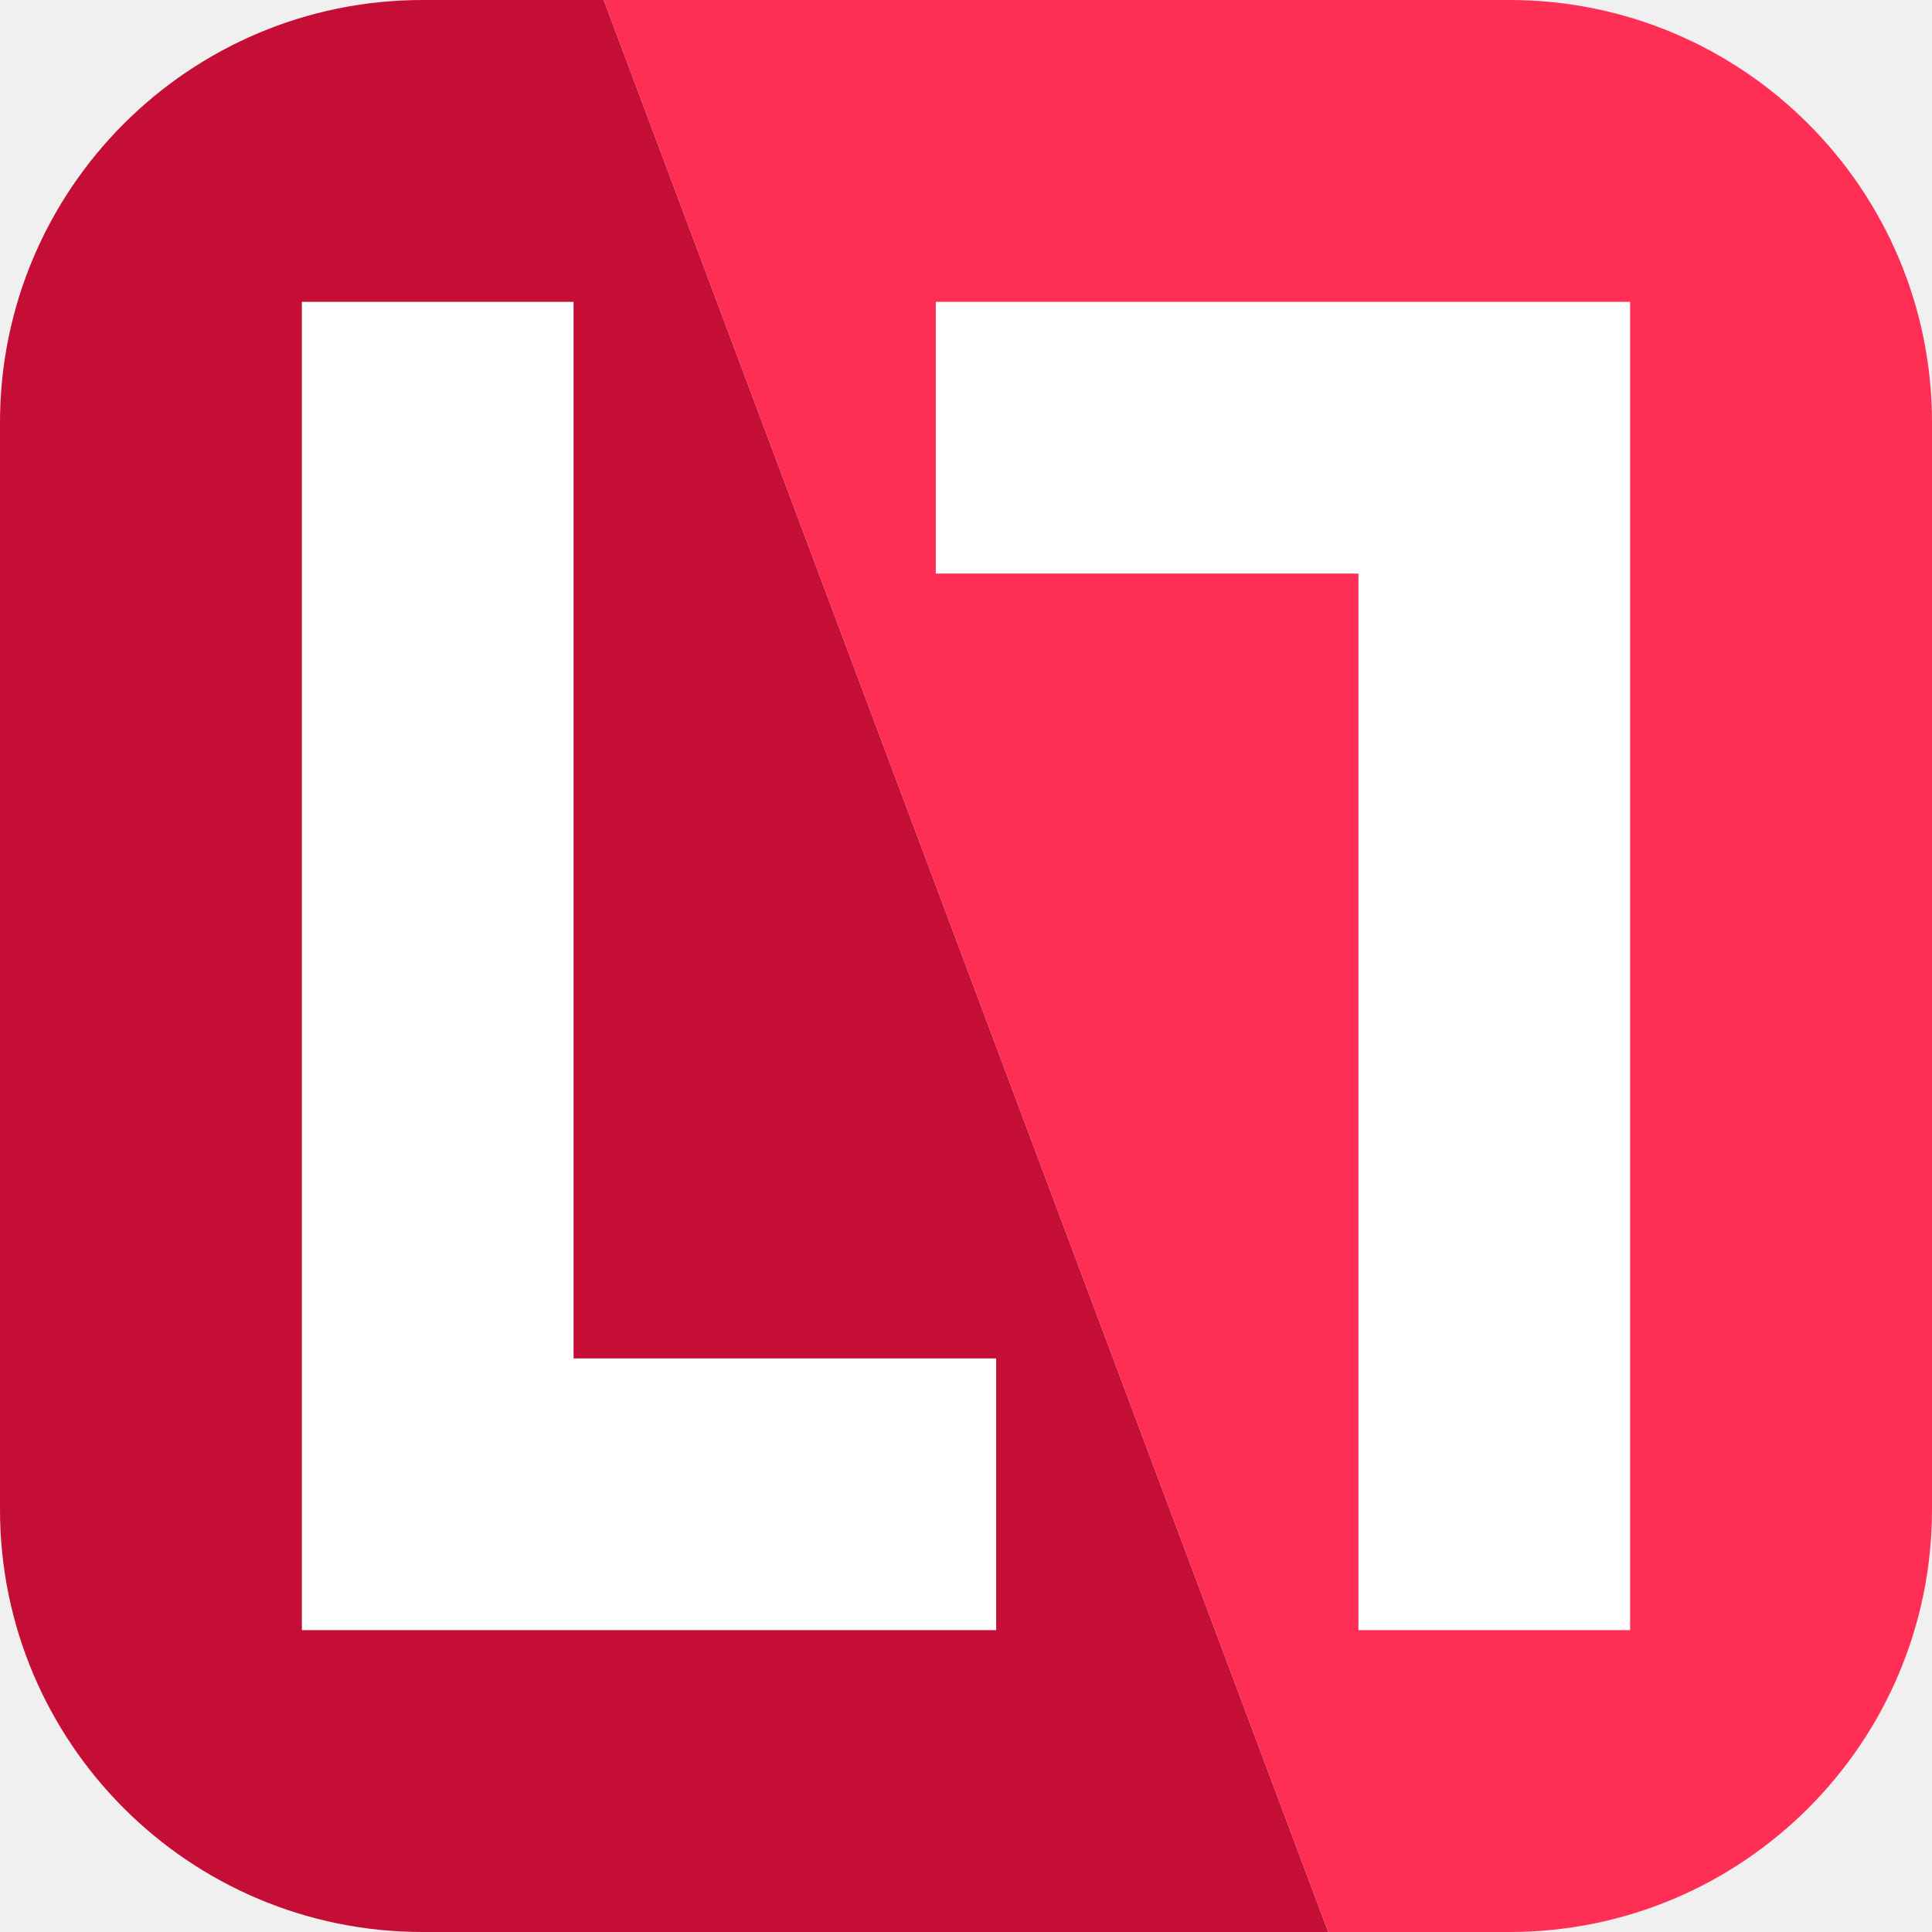
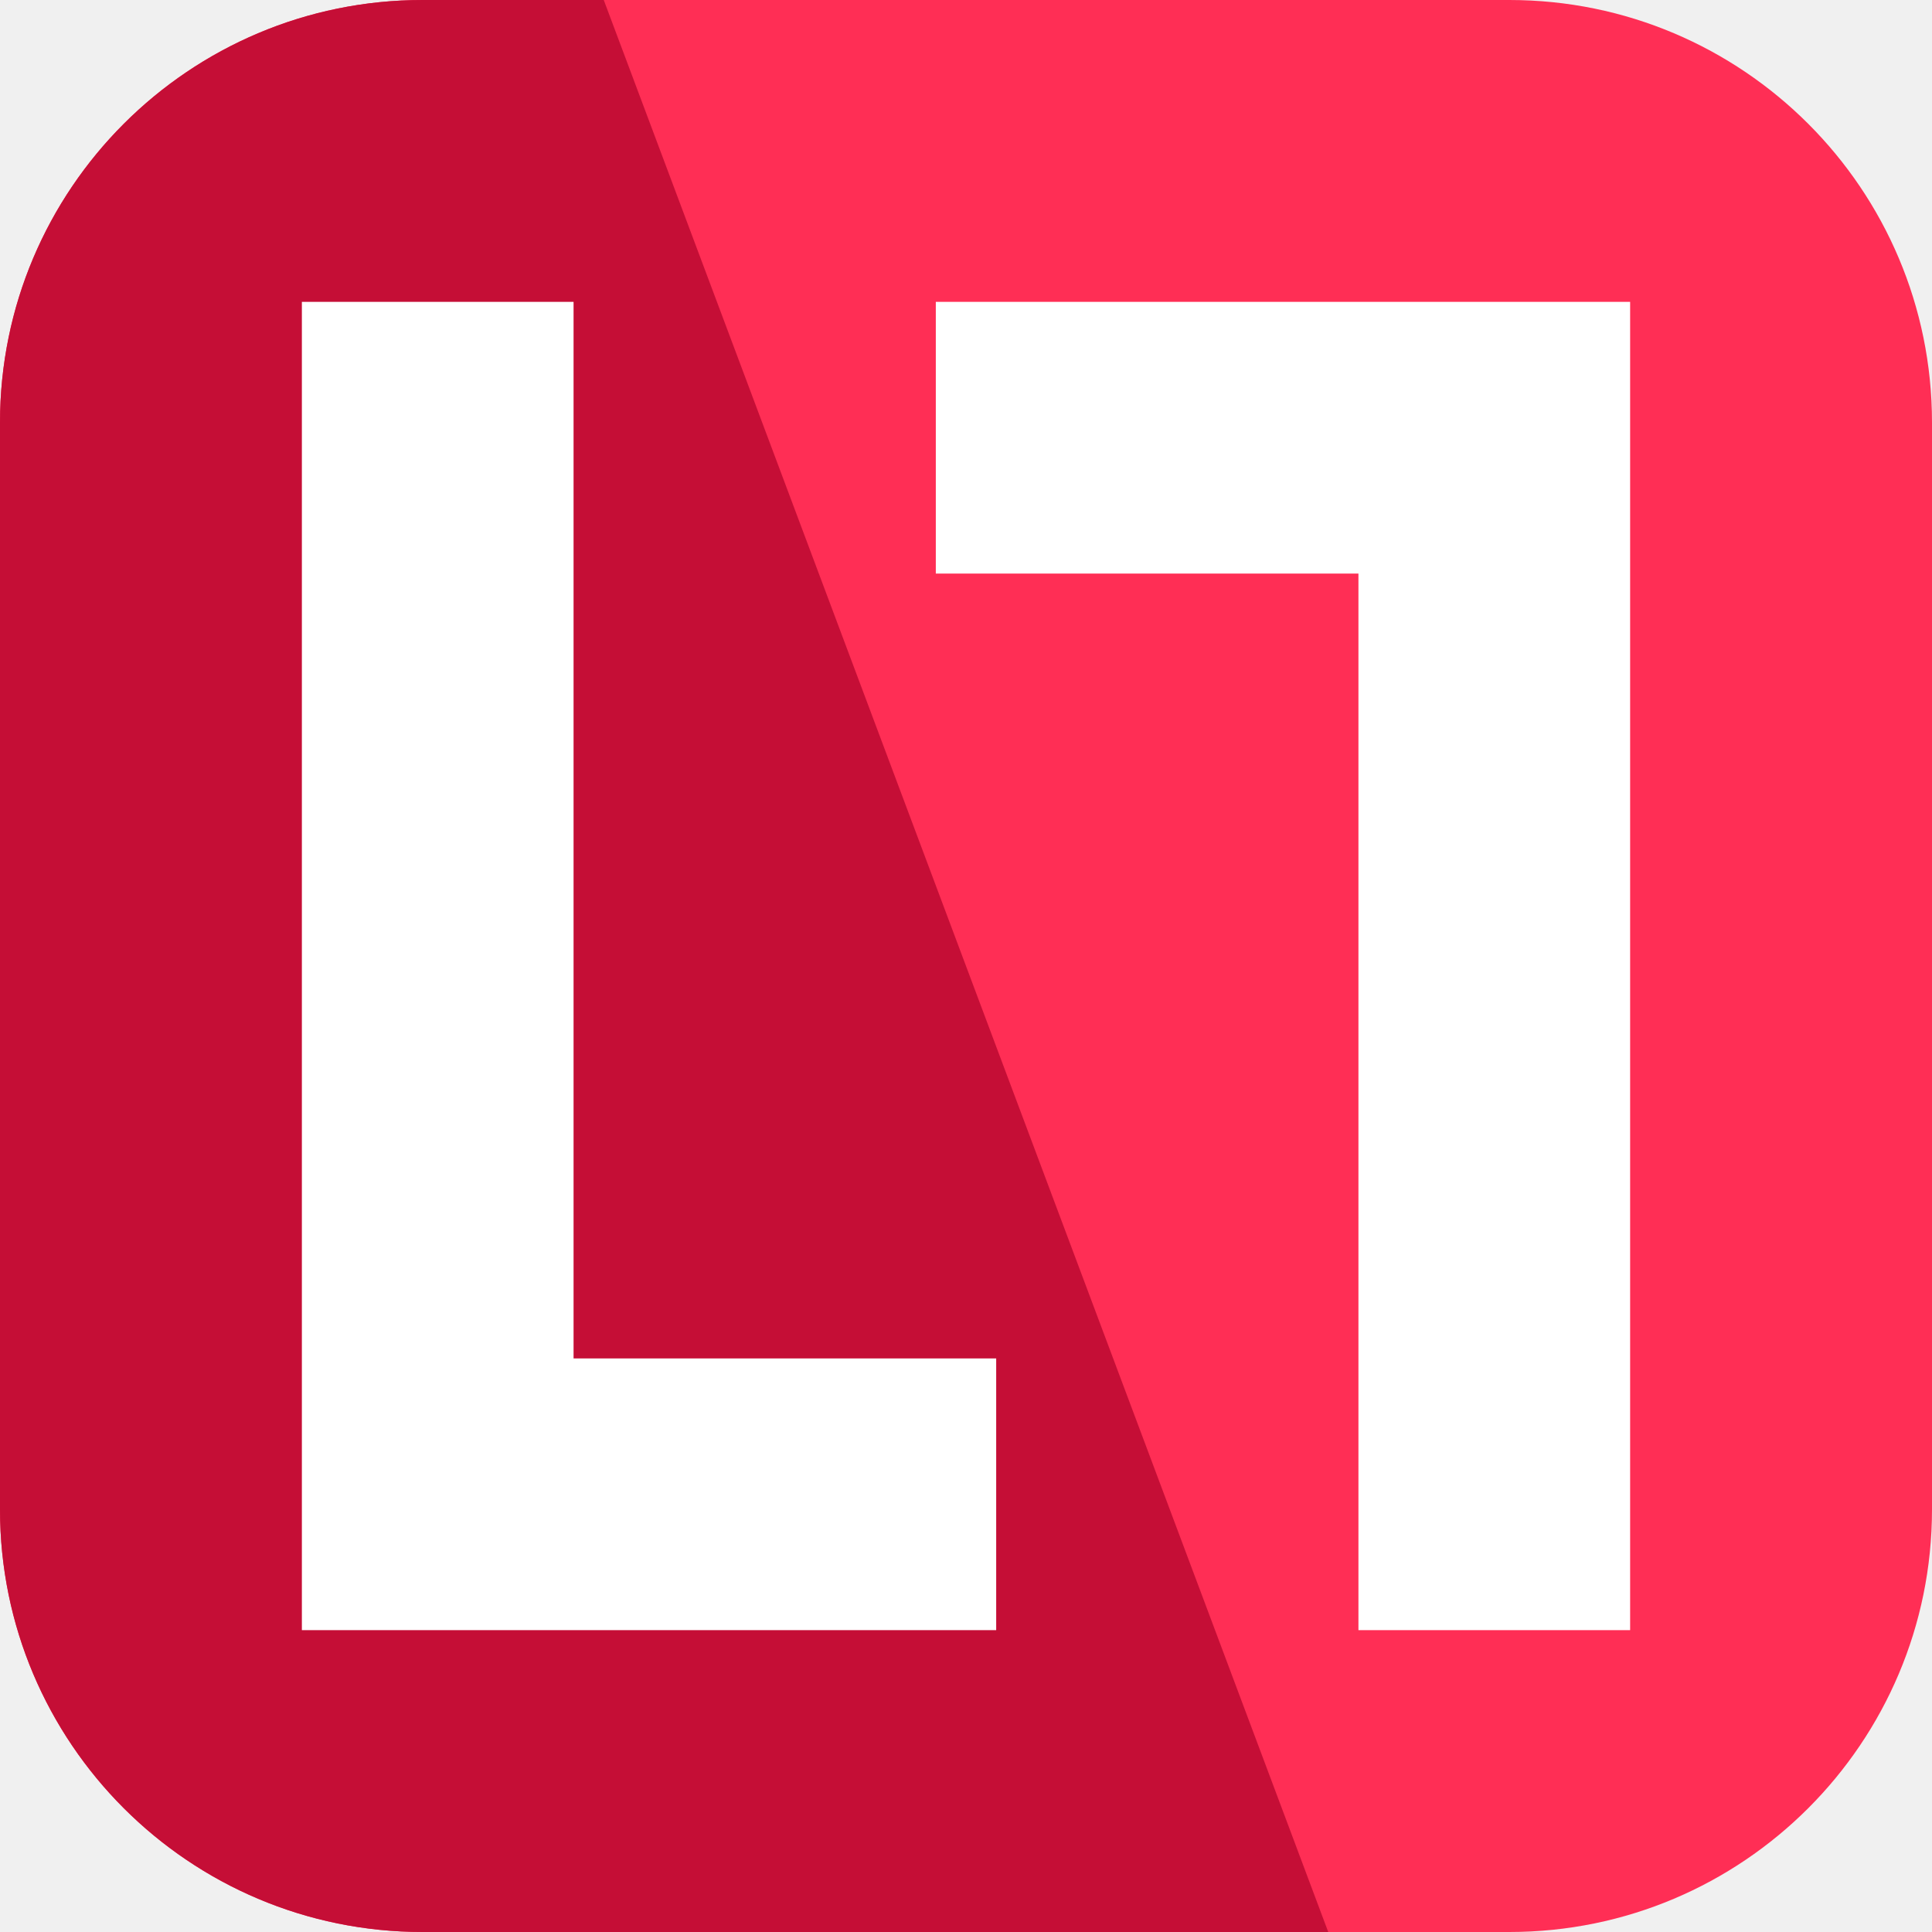
<svg xmlns="http://www.w3.org/2000/svg" viewBox="0 0 64 64" width="64" height="64">
  <clipPath id="tile">
    <rect width="64" height="64" rx="14" />
  </clipPath>
  <g clip-path="url(#tile)">
+     <path fill="#FF2E55" d="M0 0H64V64H0Z" />
    <path fill="#C50E36" d="M0 0H20L44 64H0Z" />
-     <path fill="#FF2E55" d="M20 0H64V64H44Z" />
    <path fill="#FFFFFF" d="M10 10H19V45H33V54H10Z" />
    <path fill="#FFFFFF" d="M54 54H45V19H31V10H54Z" />
  </g>
</svg>
